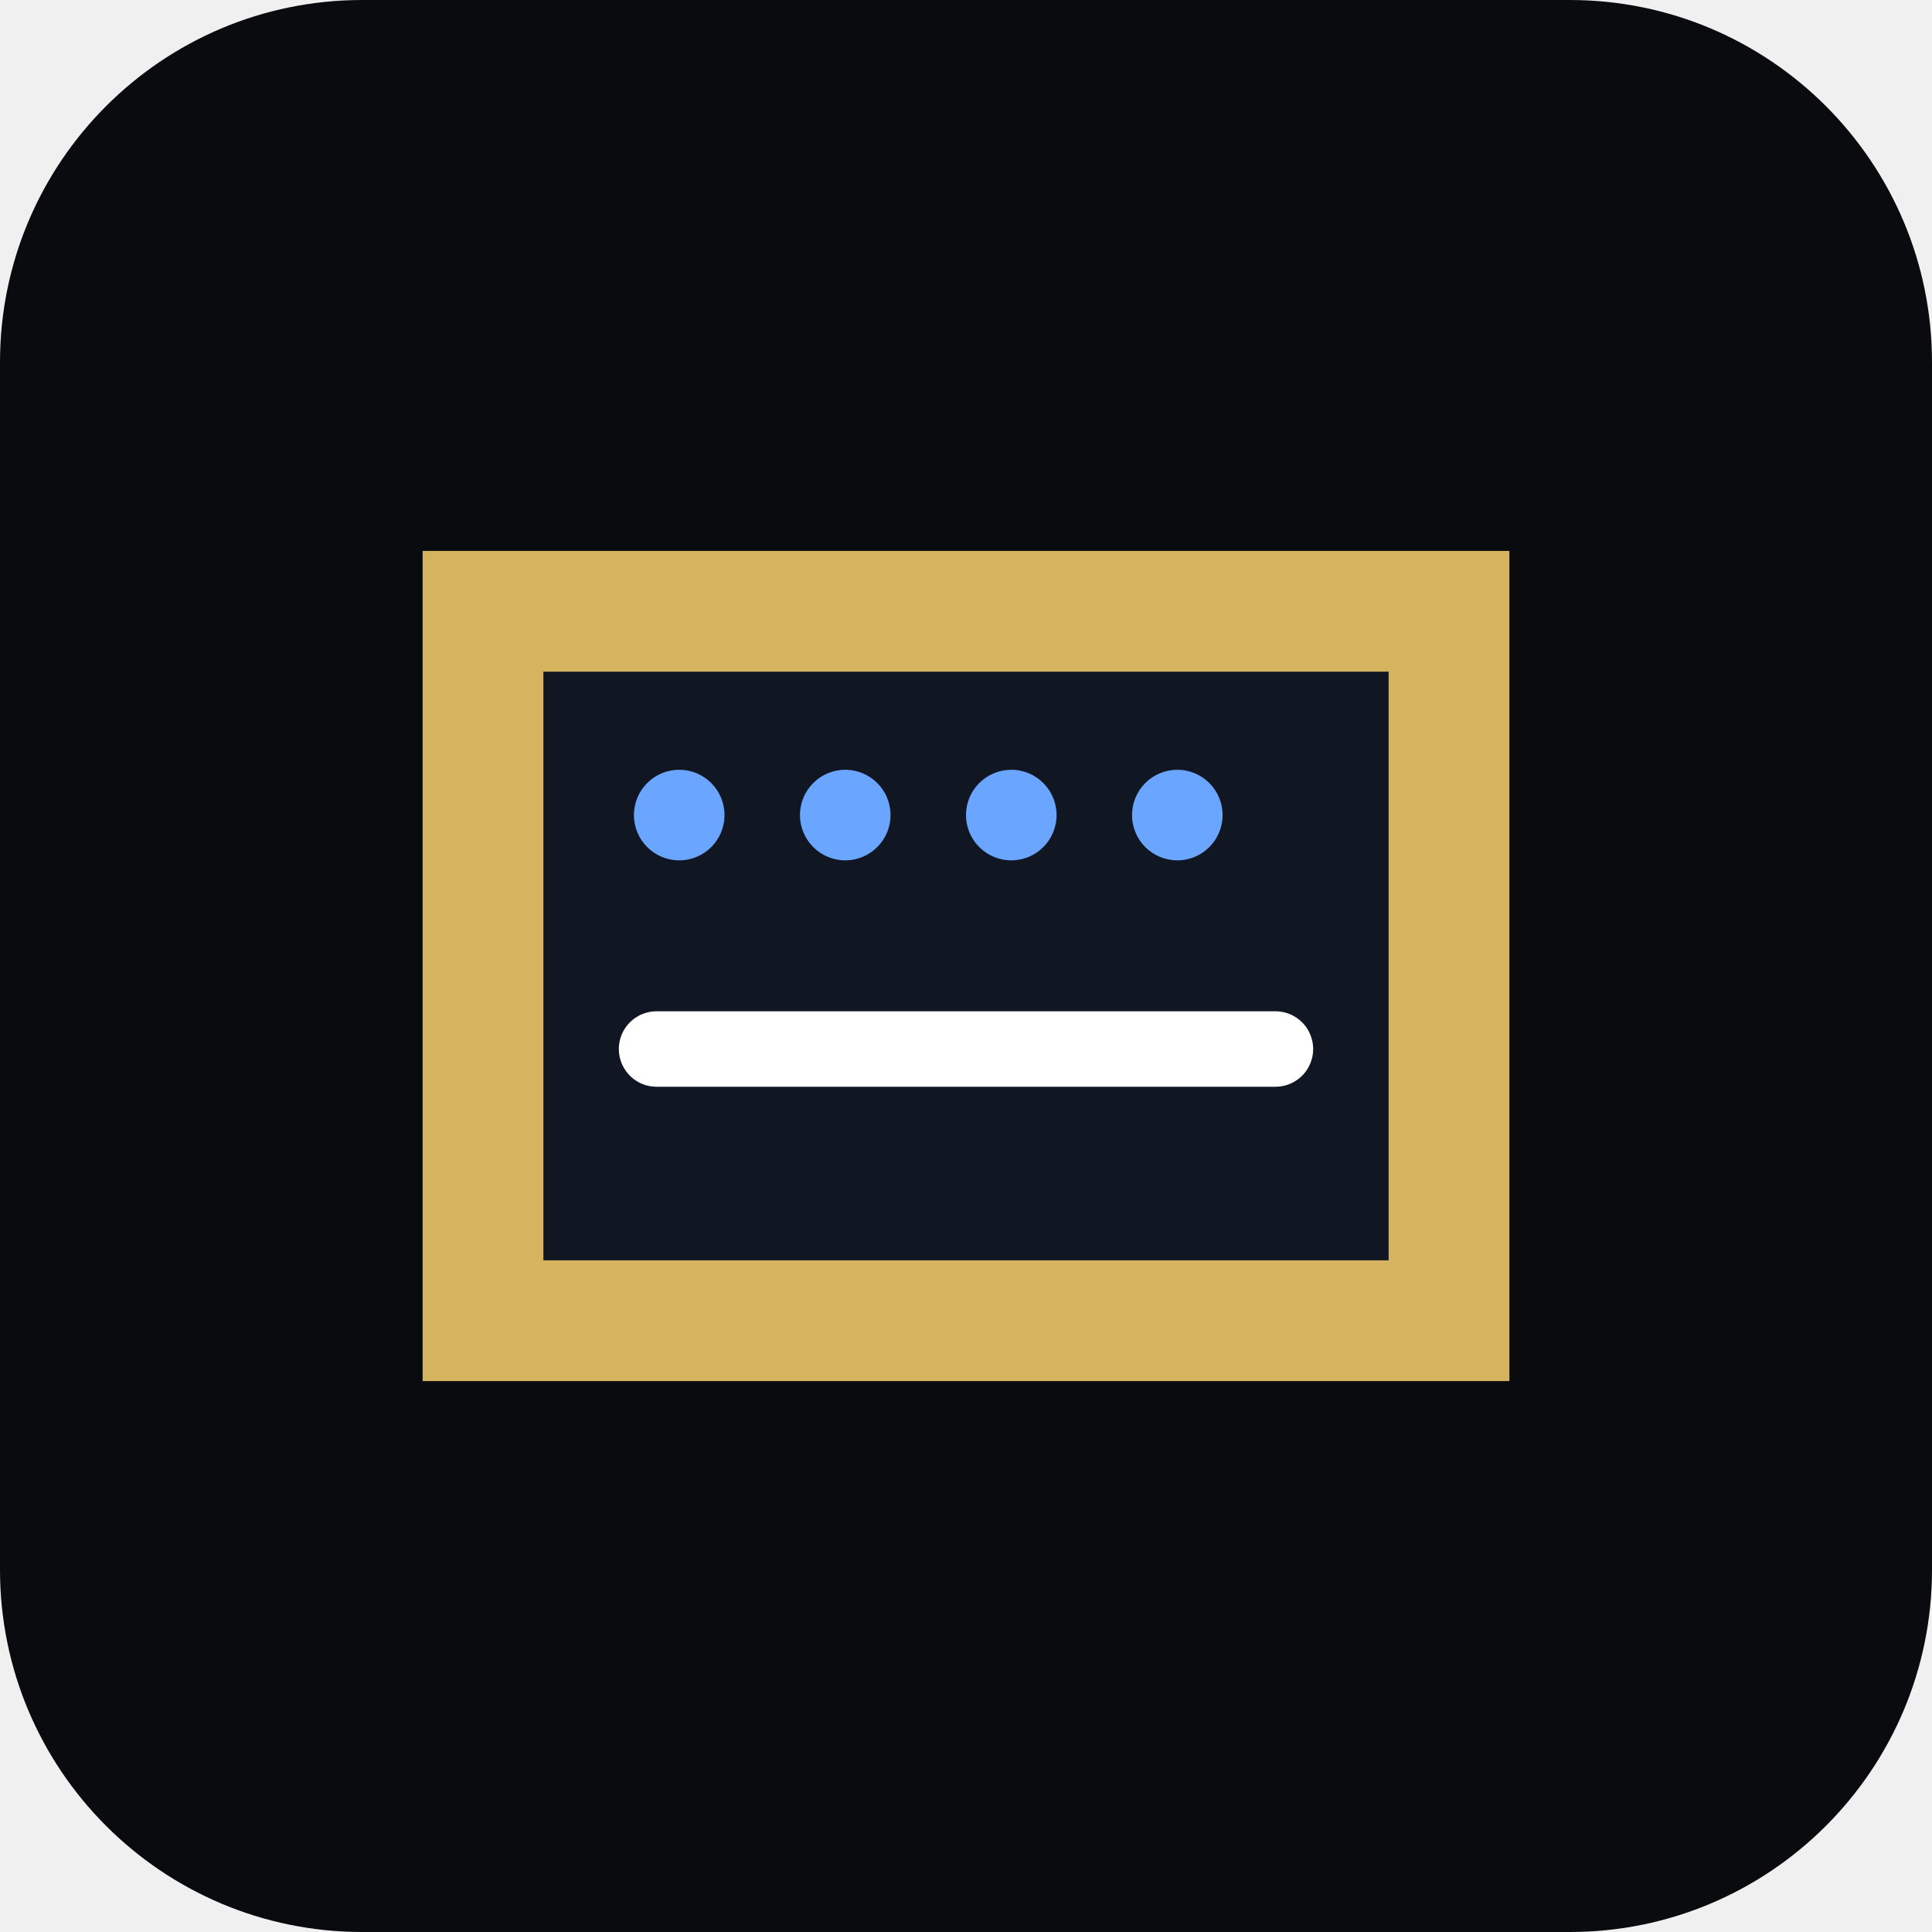
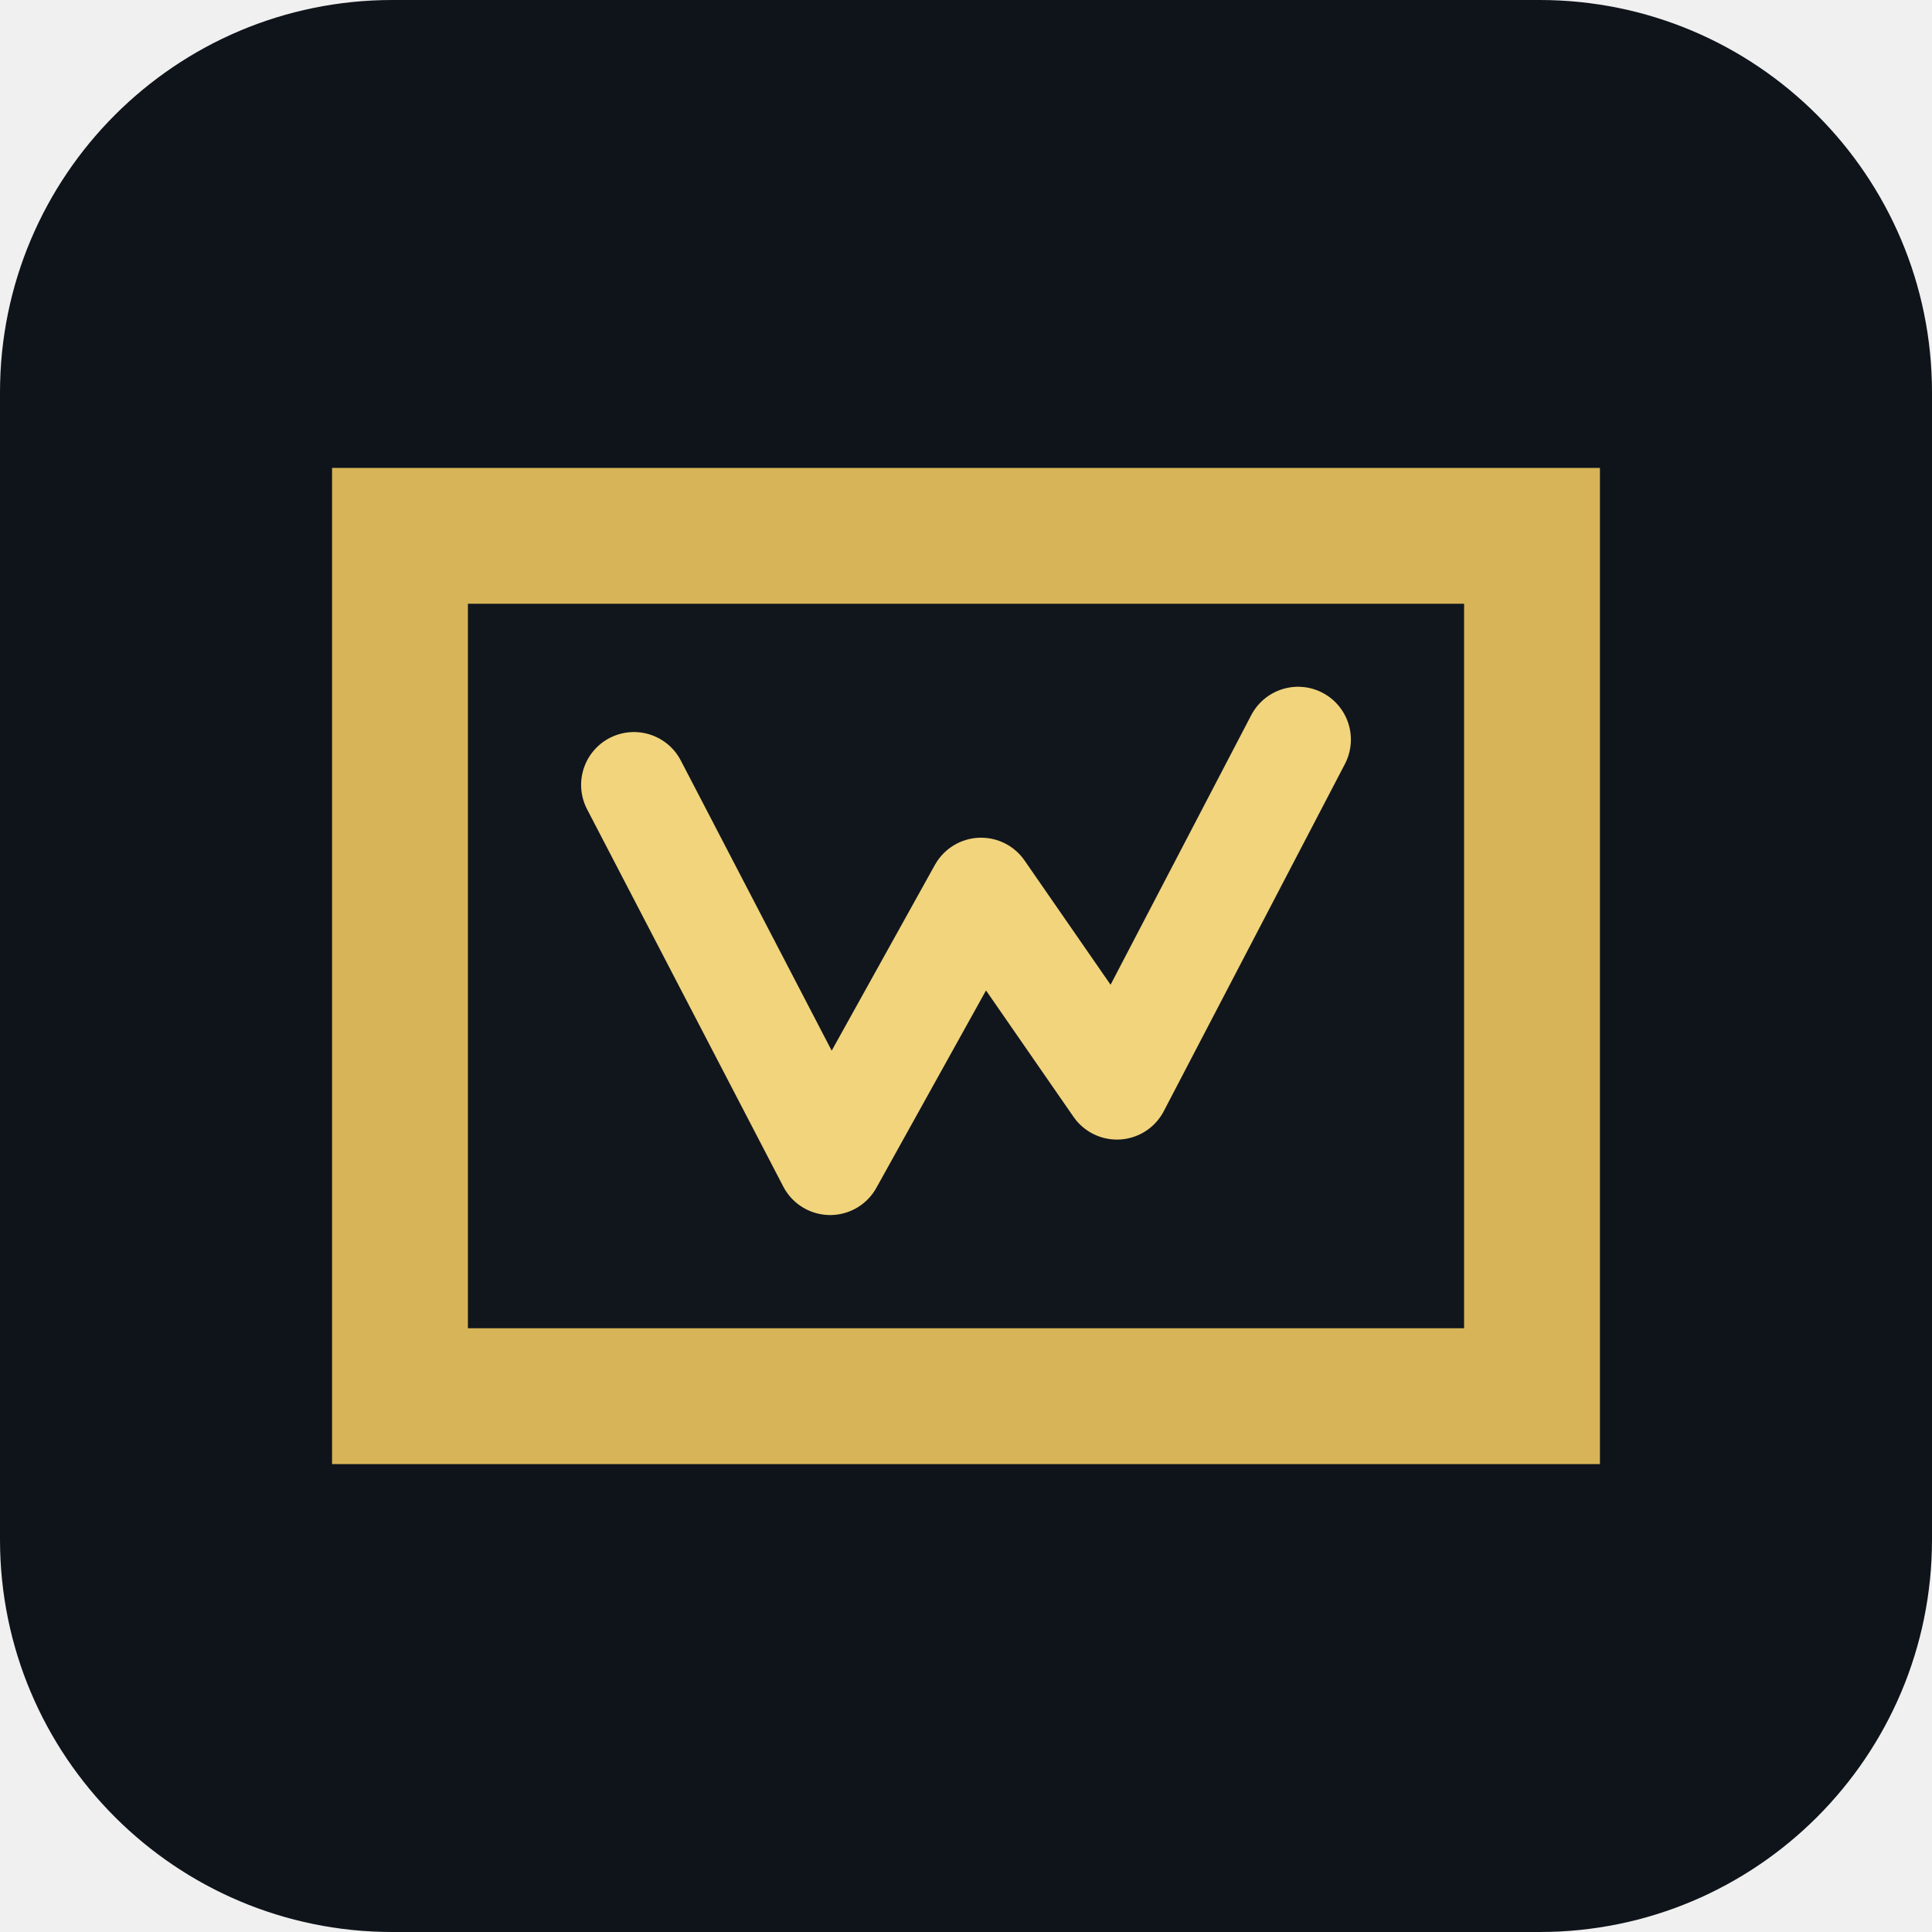
- <svg xmlns="http://www.w3.org/2000/svg" viewBox="0 0 512 512">
-   <rect width="512" height="512" rx="96" fill="#0a0b0e" />
-   <path d="M112 146h288v220H112z" fill="#d6b45f" />
-   <path d="M144 178h224v156H144z" fill="#111722" />
-   <circle cx="180" cy="216" r="12" fill="#6aa5ff" />
-   <circle cx="224" cy="216" r="12" fill="#6aa5ff" />
-   <circle cx="268" cy="216" r="12" fill="#6aa5ff" />
-   <circle cx="312" cy="216" r="12" fill="#6aa5ff" />
-   <path d="M174 278h164" stroke="#fff" stroke-width="20" stroke-linecap="round" />
+ <svg xmlns="http://www.w3.org/2000/svg" viewBox="0 0 128 128">
+   <rect width="128" height="128" rx="26" fill="#0f141b" />
+   <path d="M22 31h84v66H22z" fill="#d7b457" />
+   <path d="M31 40h66v48H31z" fill="#11161d" />
+   <path d="M42 52l13 25 10-18 9 13 12-23" fill="none" stroke="#f1d47c" stroke-width="7" stroke-linecap="round" stroke-linejoin="round" />
</svg>
